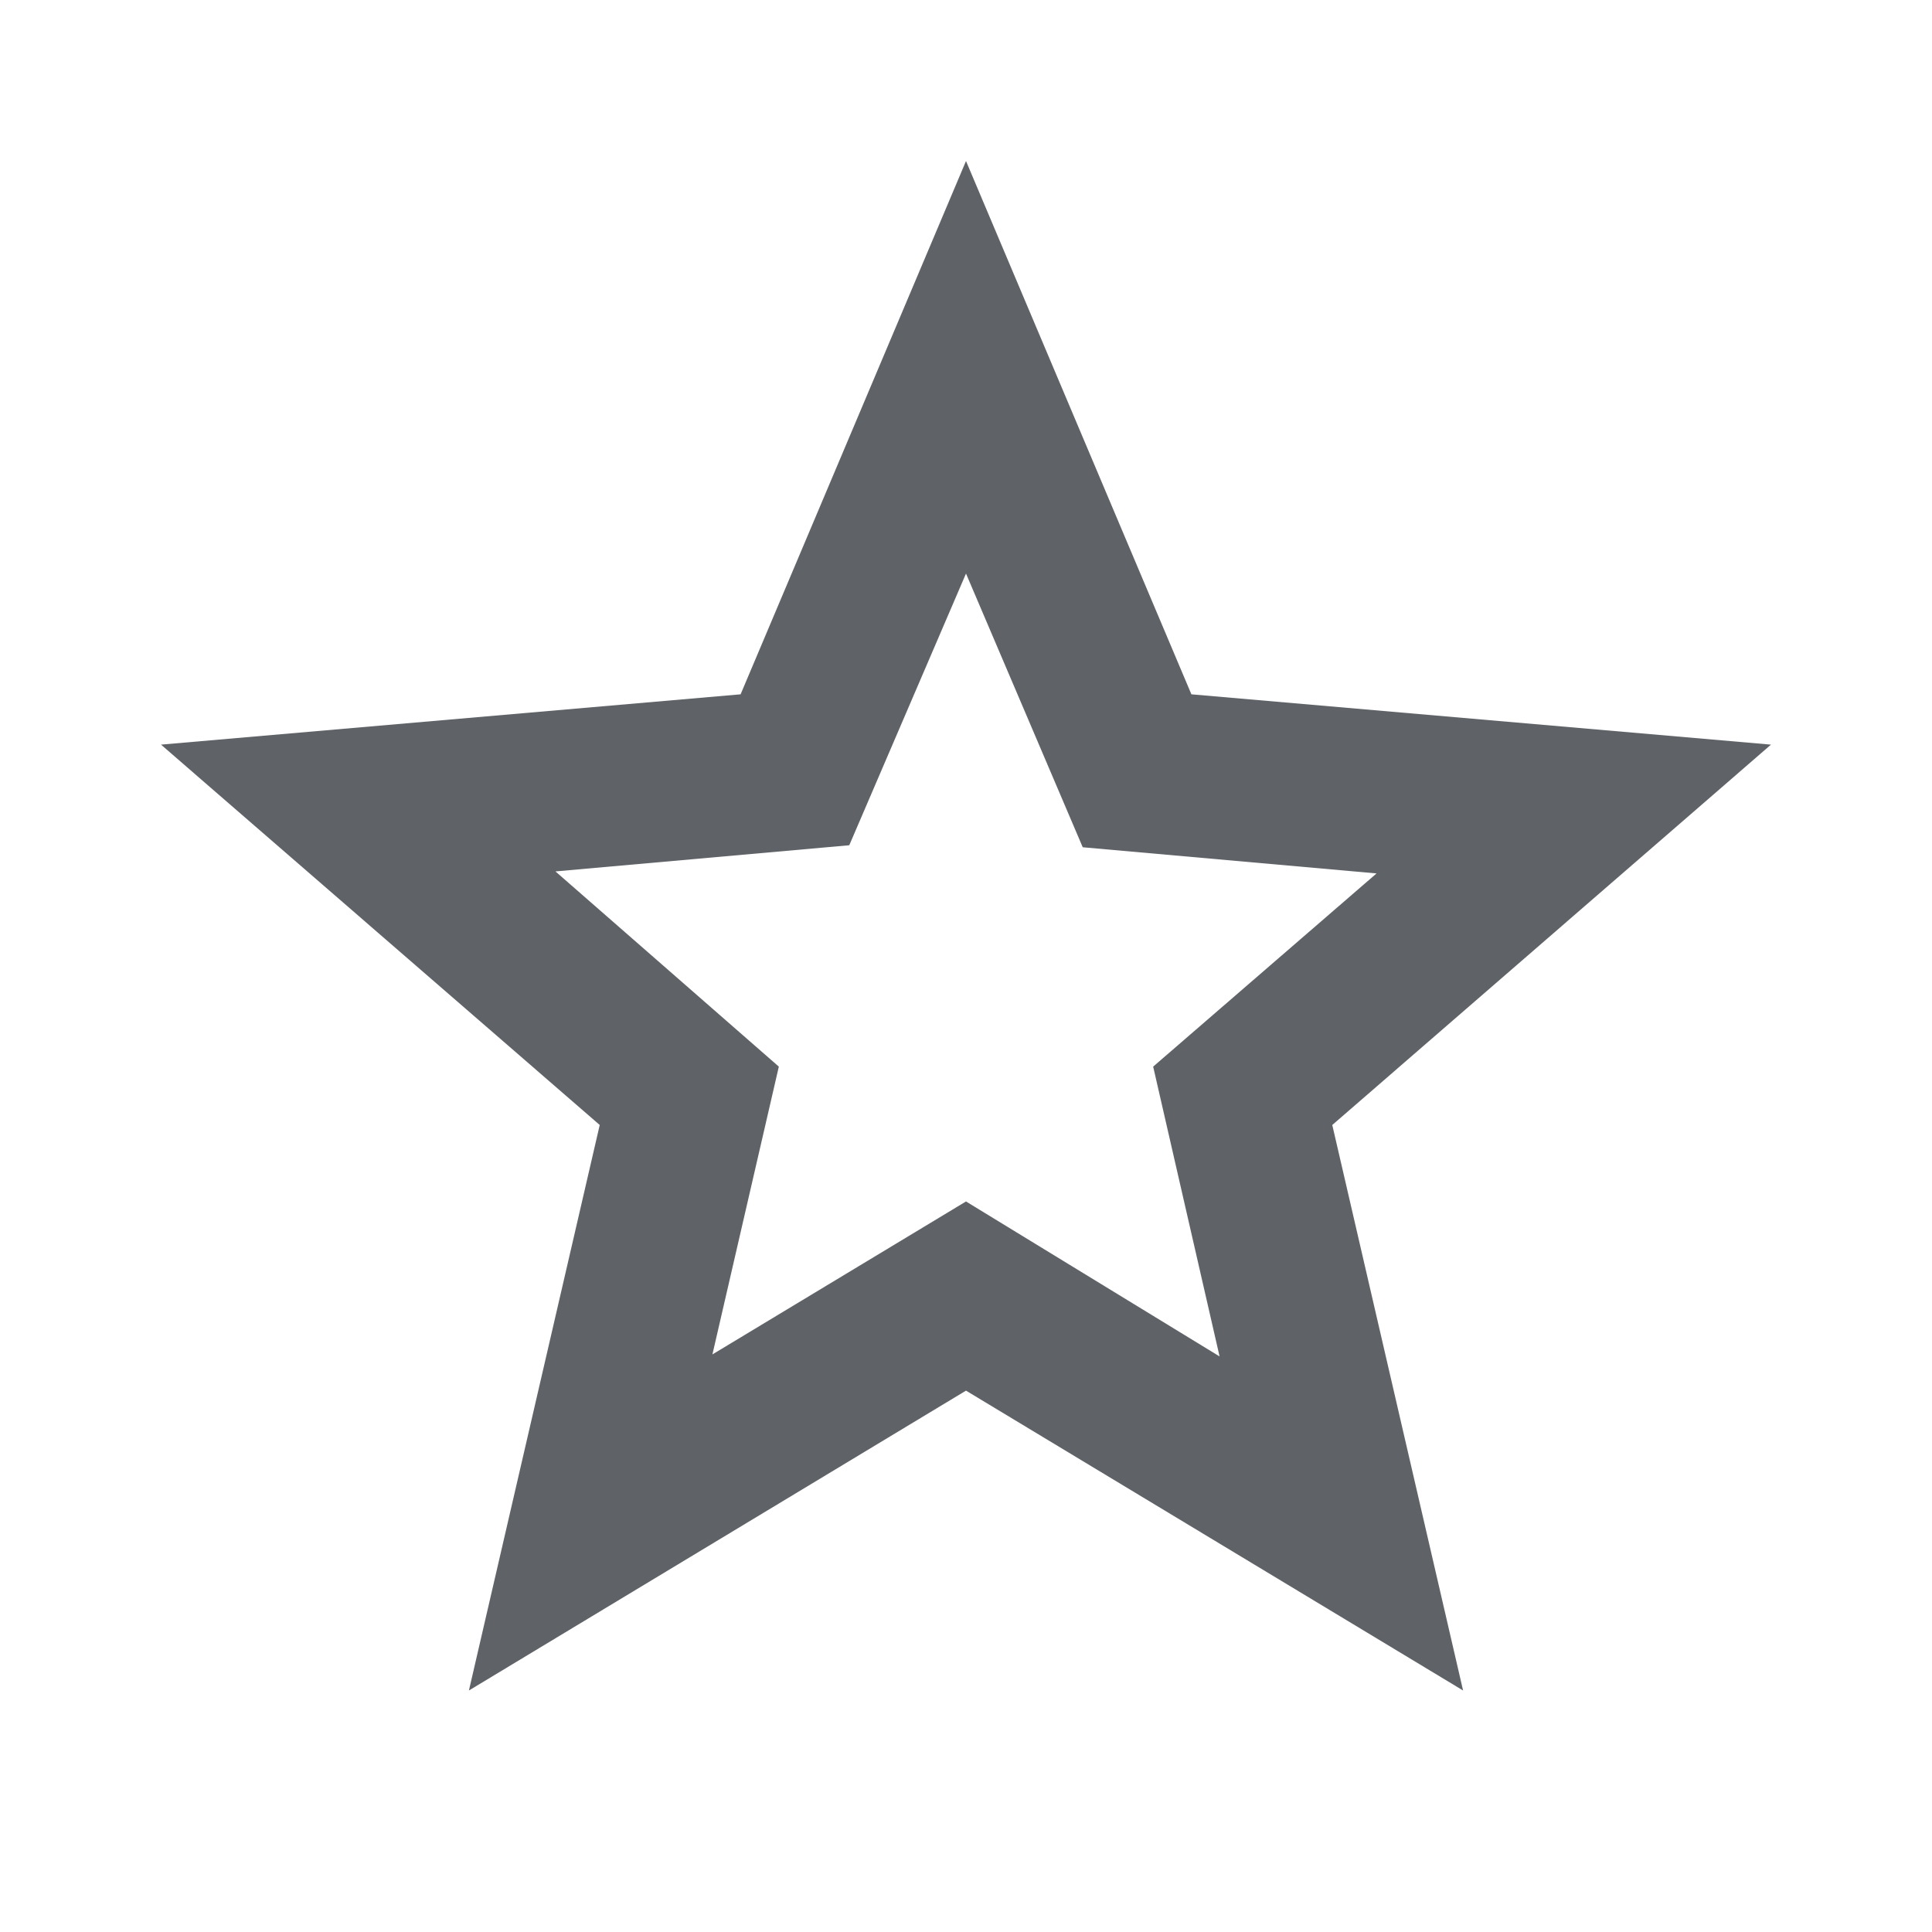
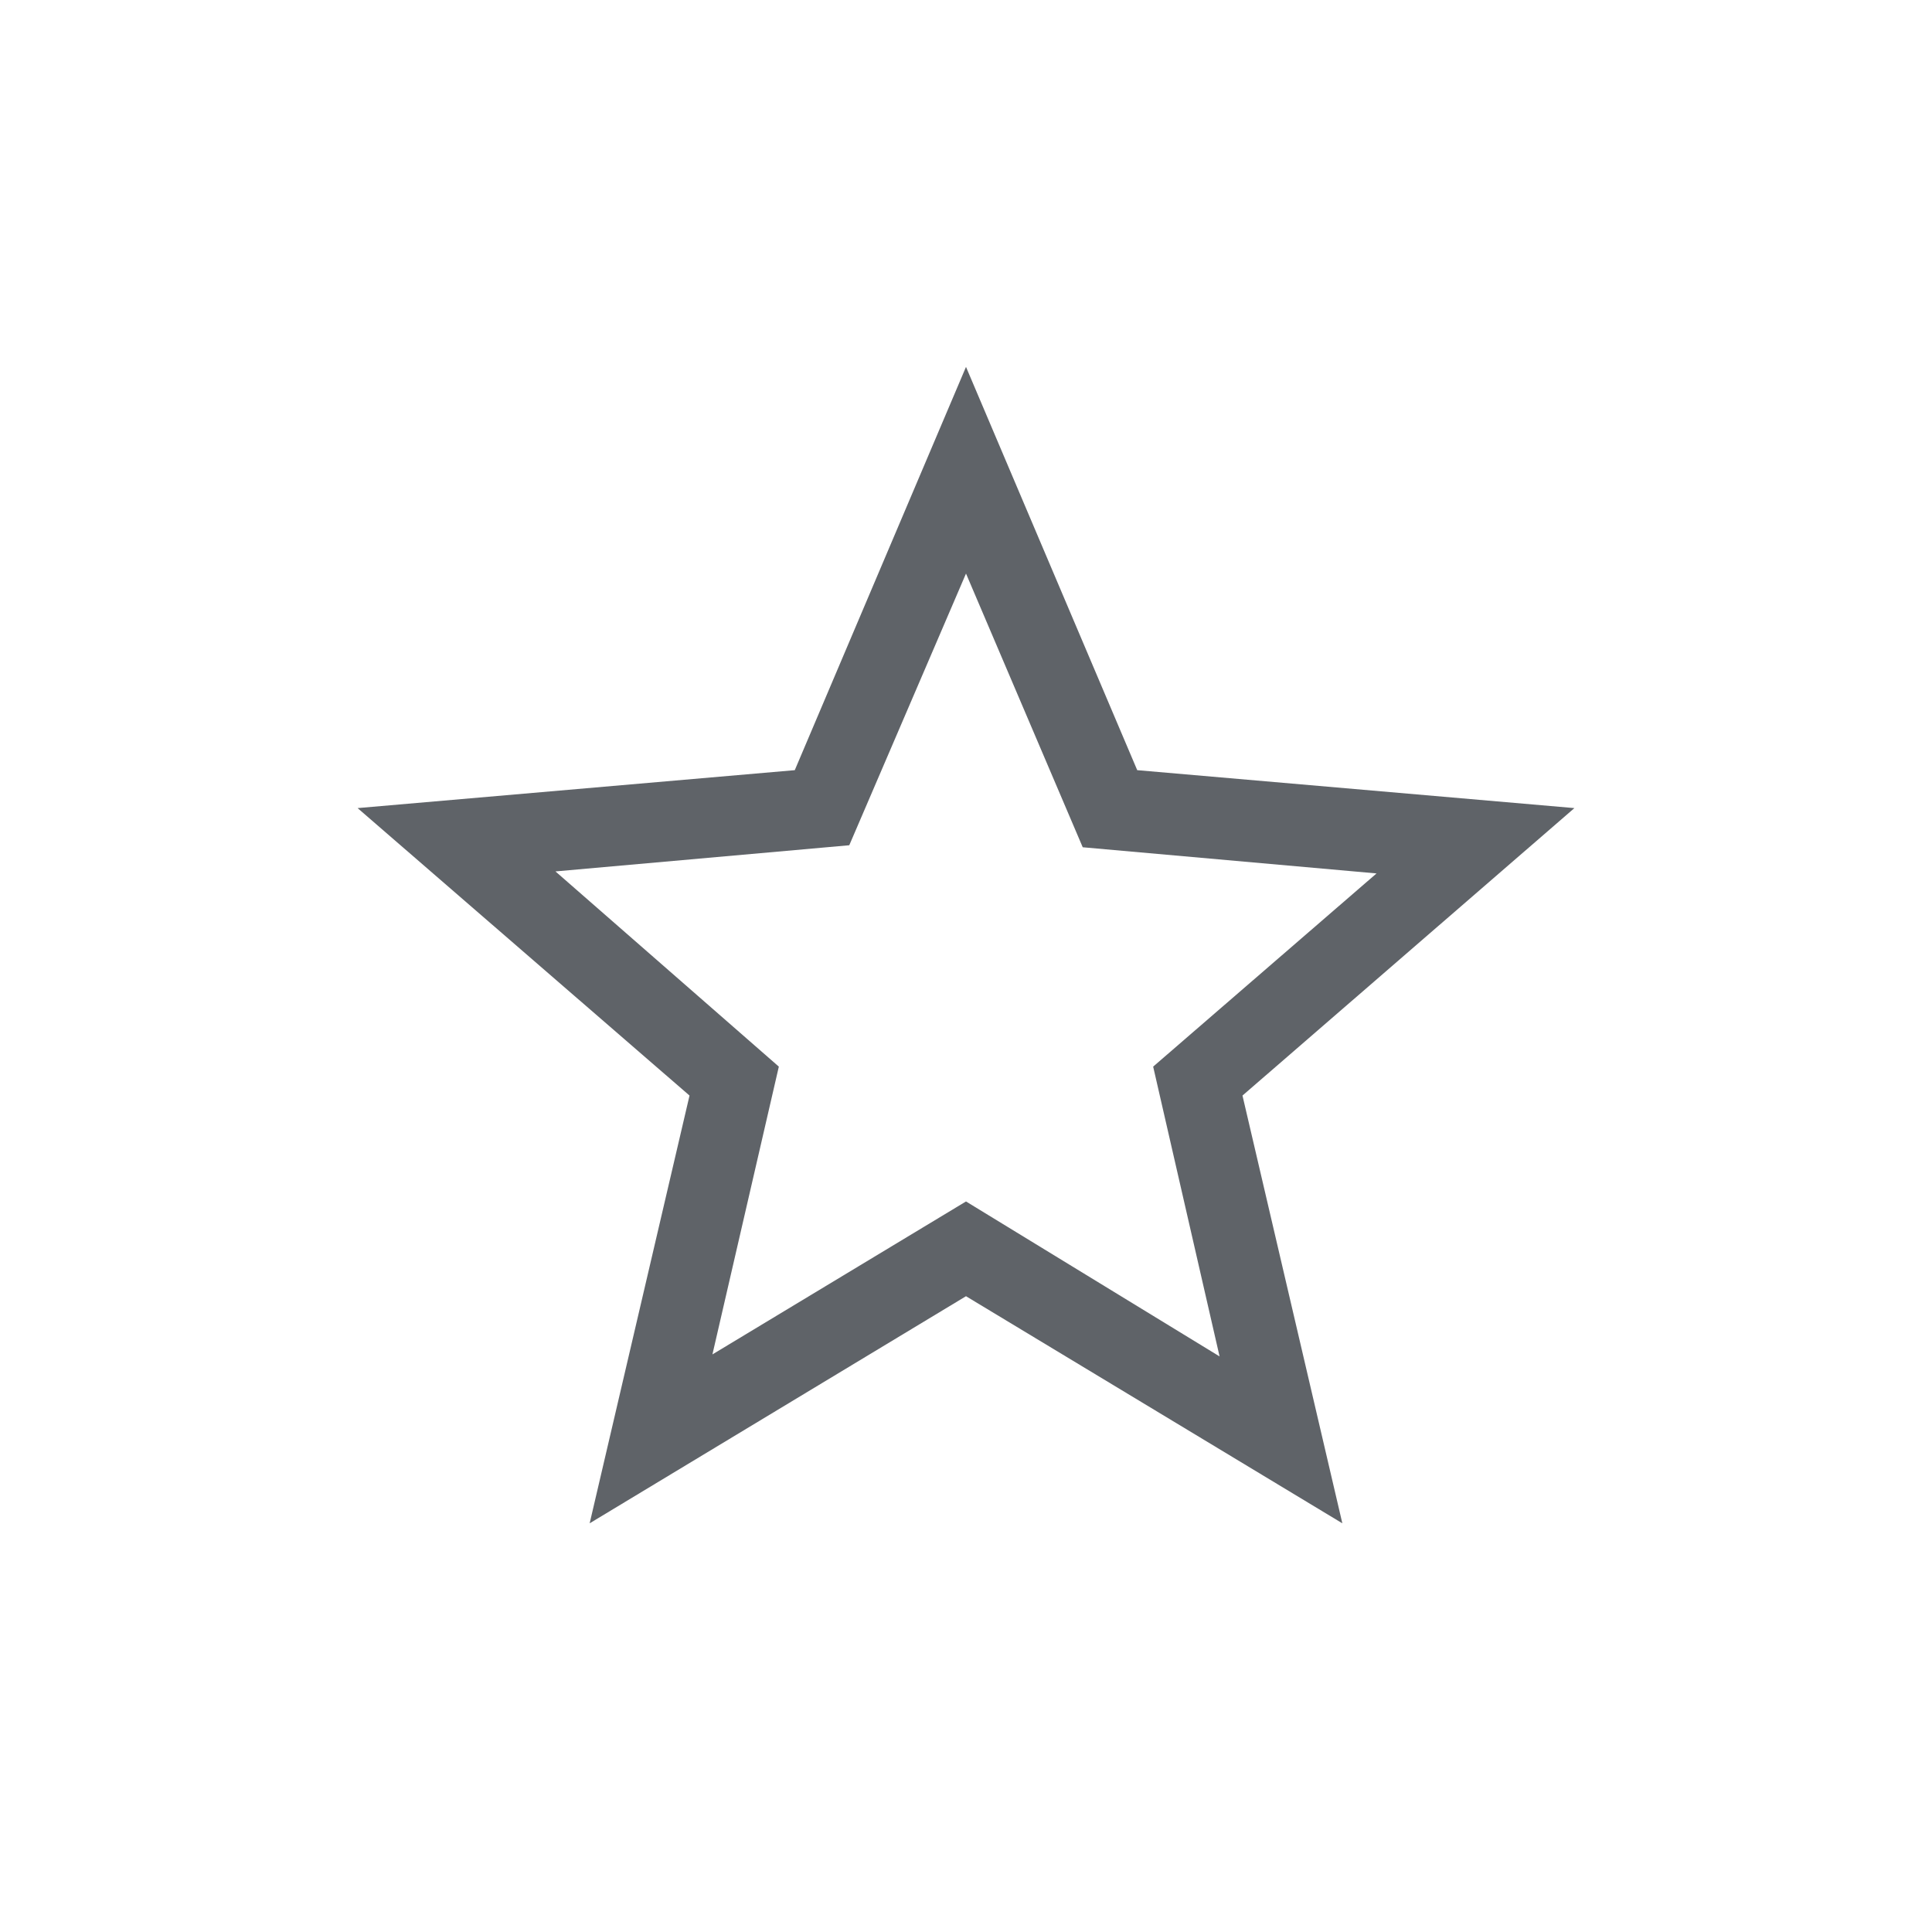
<svg xmlns="http://www.w3.org/2000/svg" height="24px" viewBox="0 -960 960 960" width="24px" fill="#5f6368">
-   <path d="m354-287 126-76 126 77-33-144 111-96-146-13-58-136-58 135-146 13 111 97-33 143ZM233-120l65-281L80-590l288-25 112-265 112 265 288 25-218 189 65 281-247-149-247 149Zm247-350Z" />
+   <path d="m354-287 126-76 126 77-33-144 111-96-146-13-58-136-58 135-146 13 111 97-33 143Zm-61 83.92 49.62-212.54-164.93-142.84 217.23-18.85L480-777.69l85.08 200.38 217.23 18.85-164.93 142.84L667-203.08 480-315.92 293-203.08ZM480-470Z" />
</svg>
